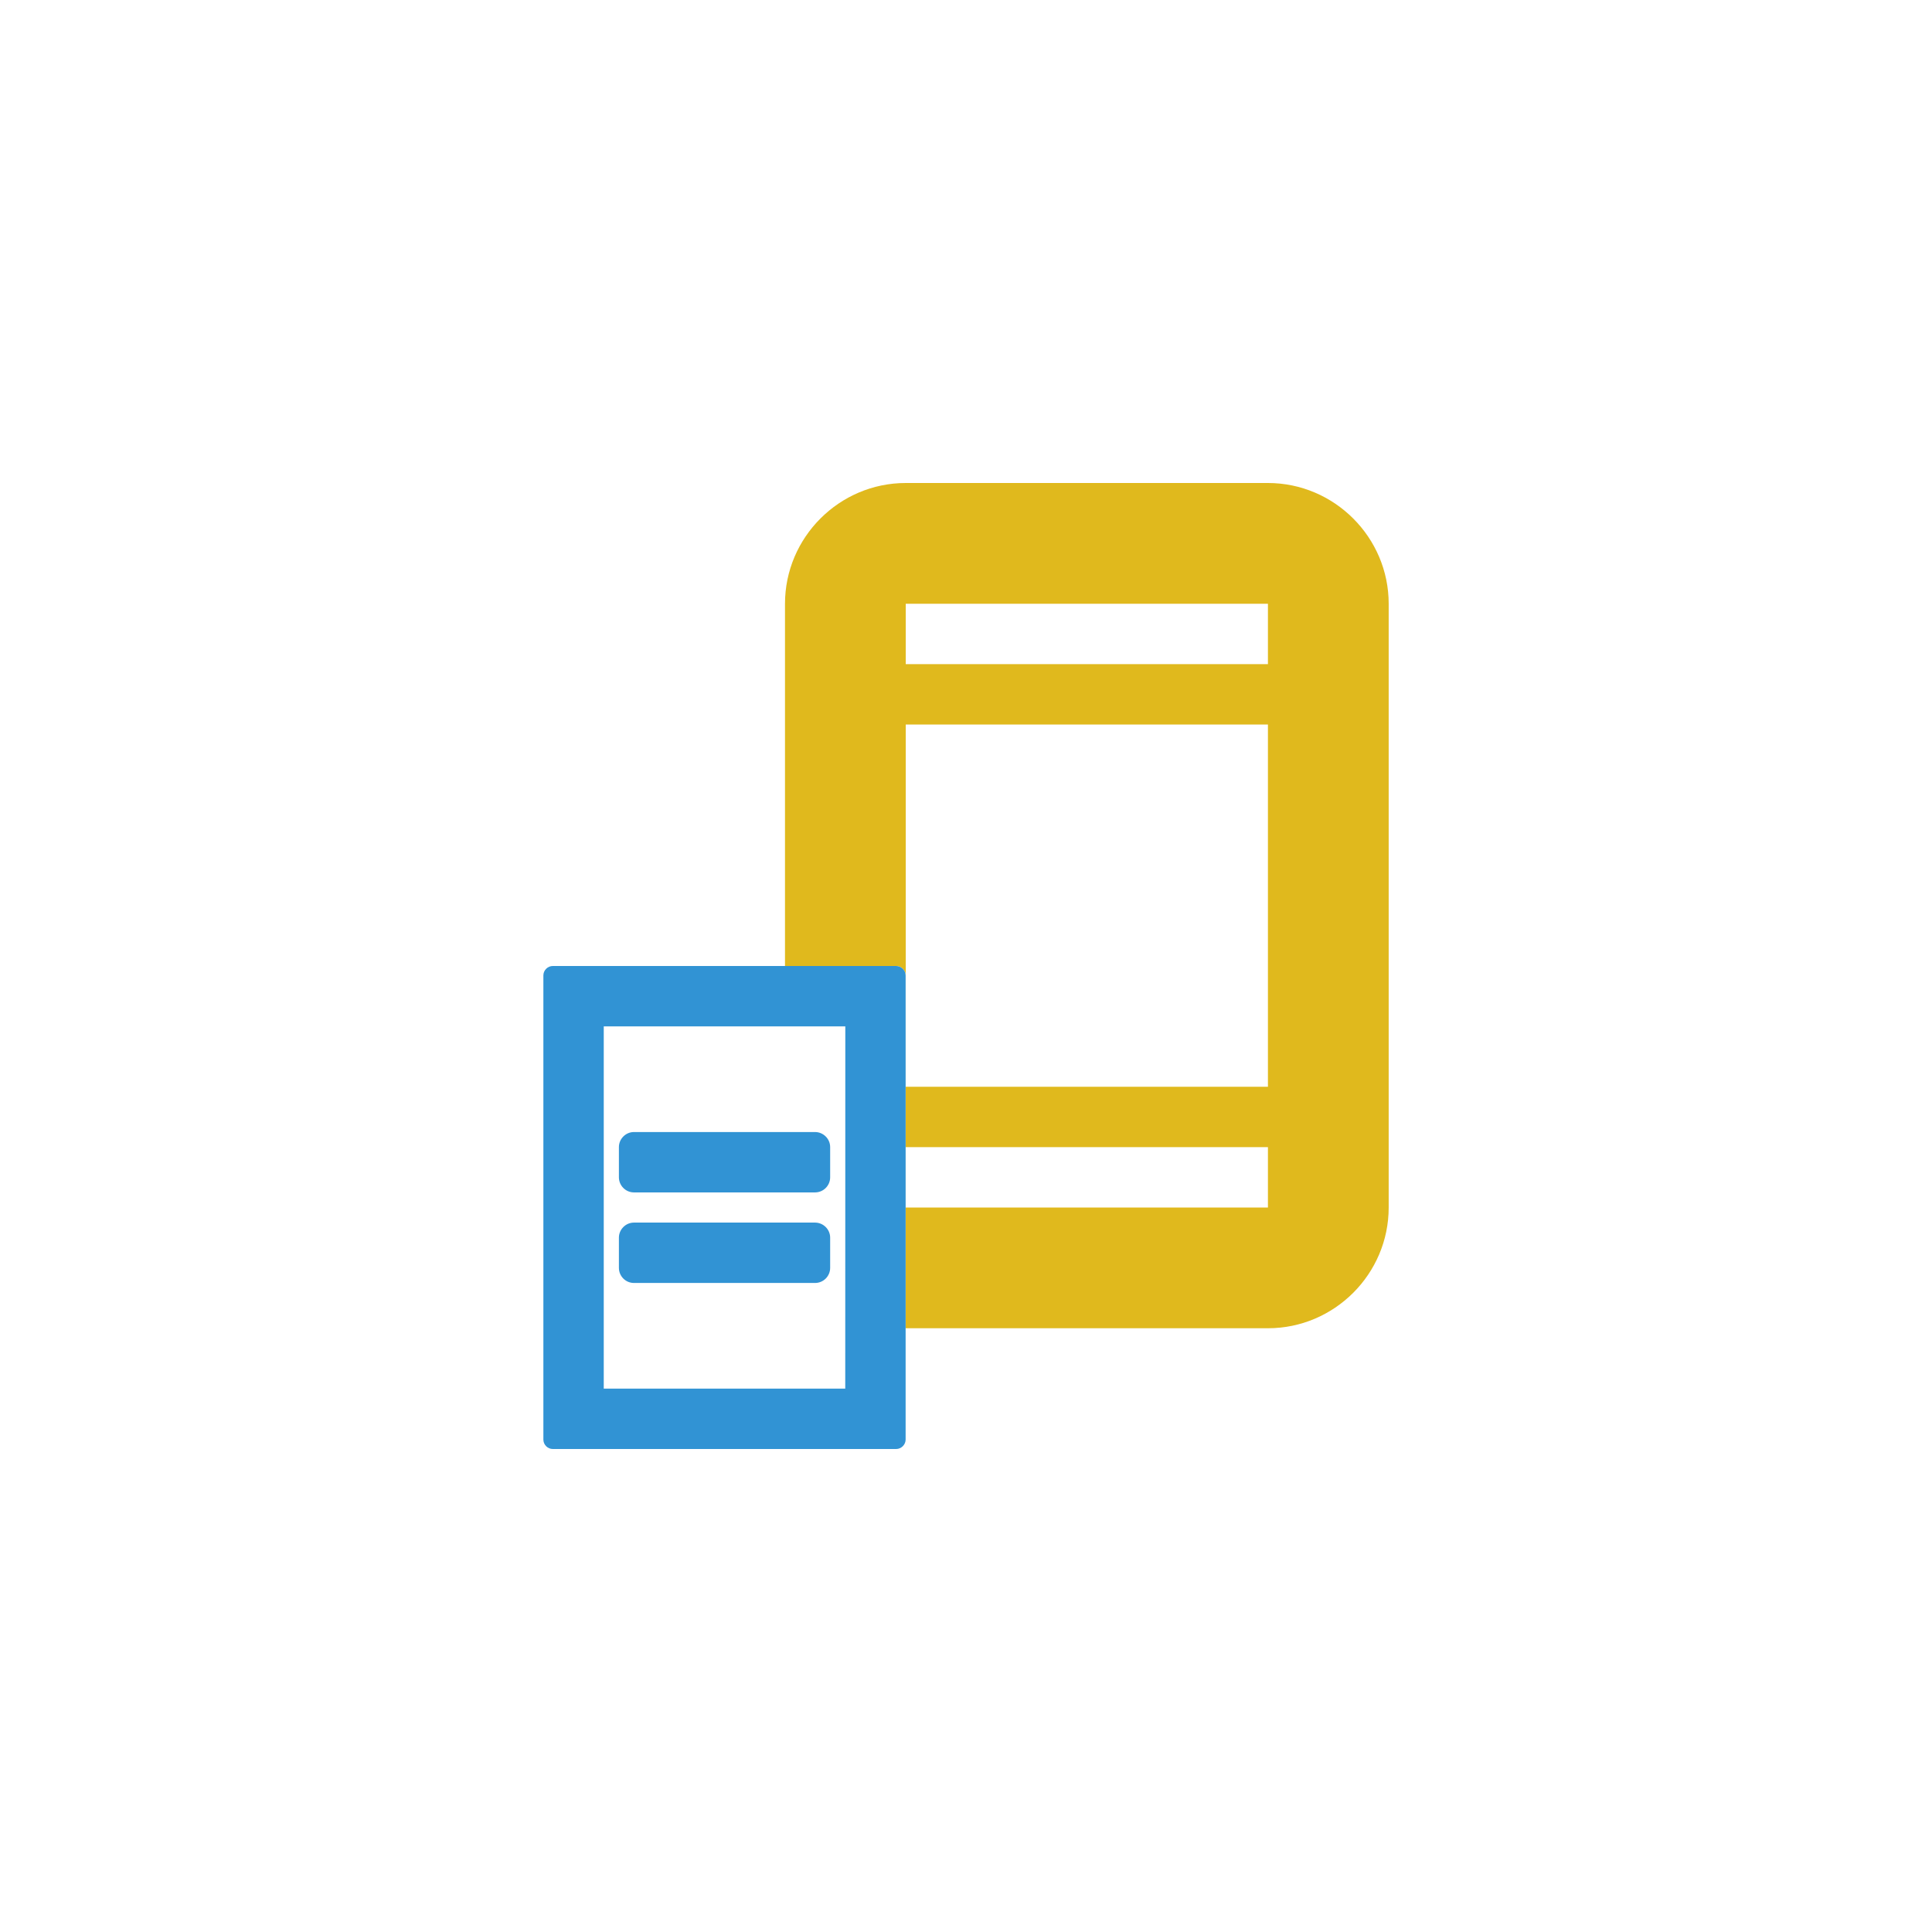
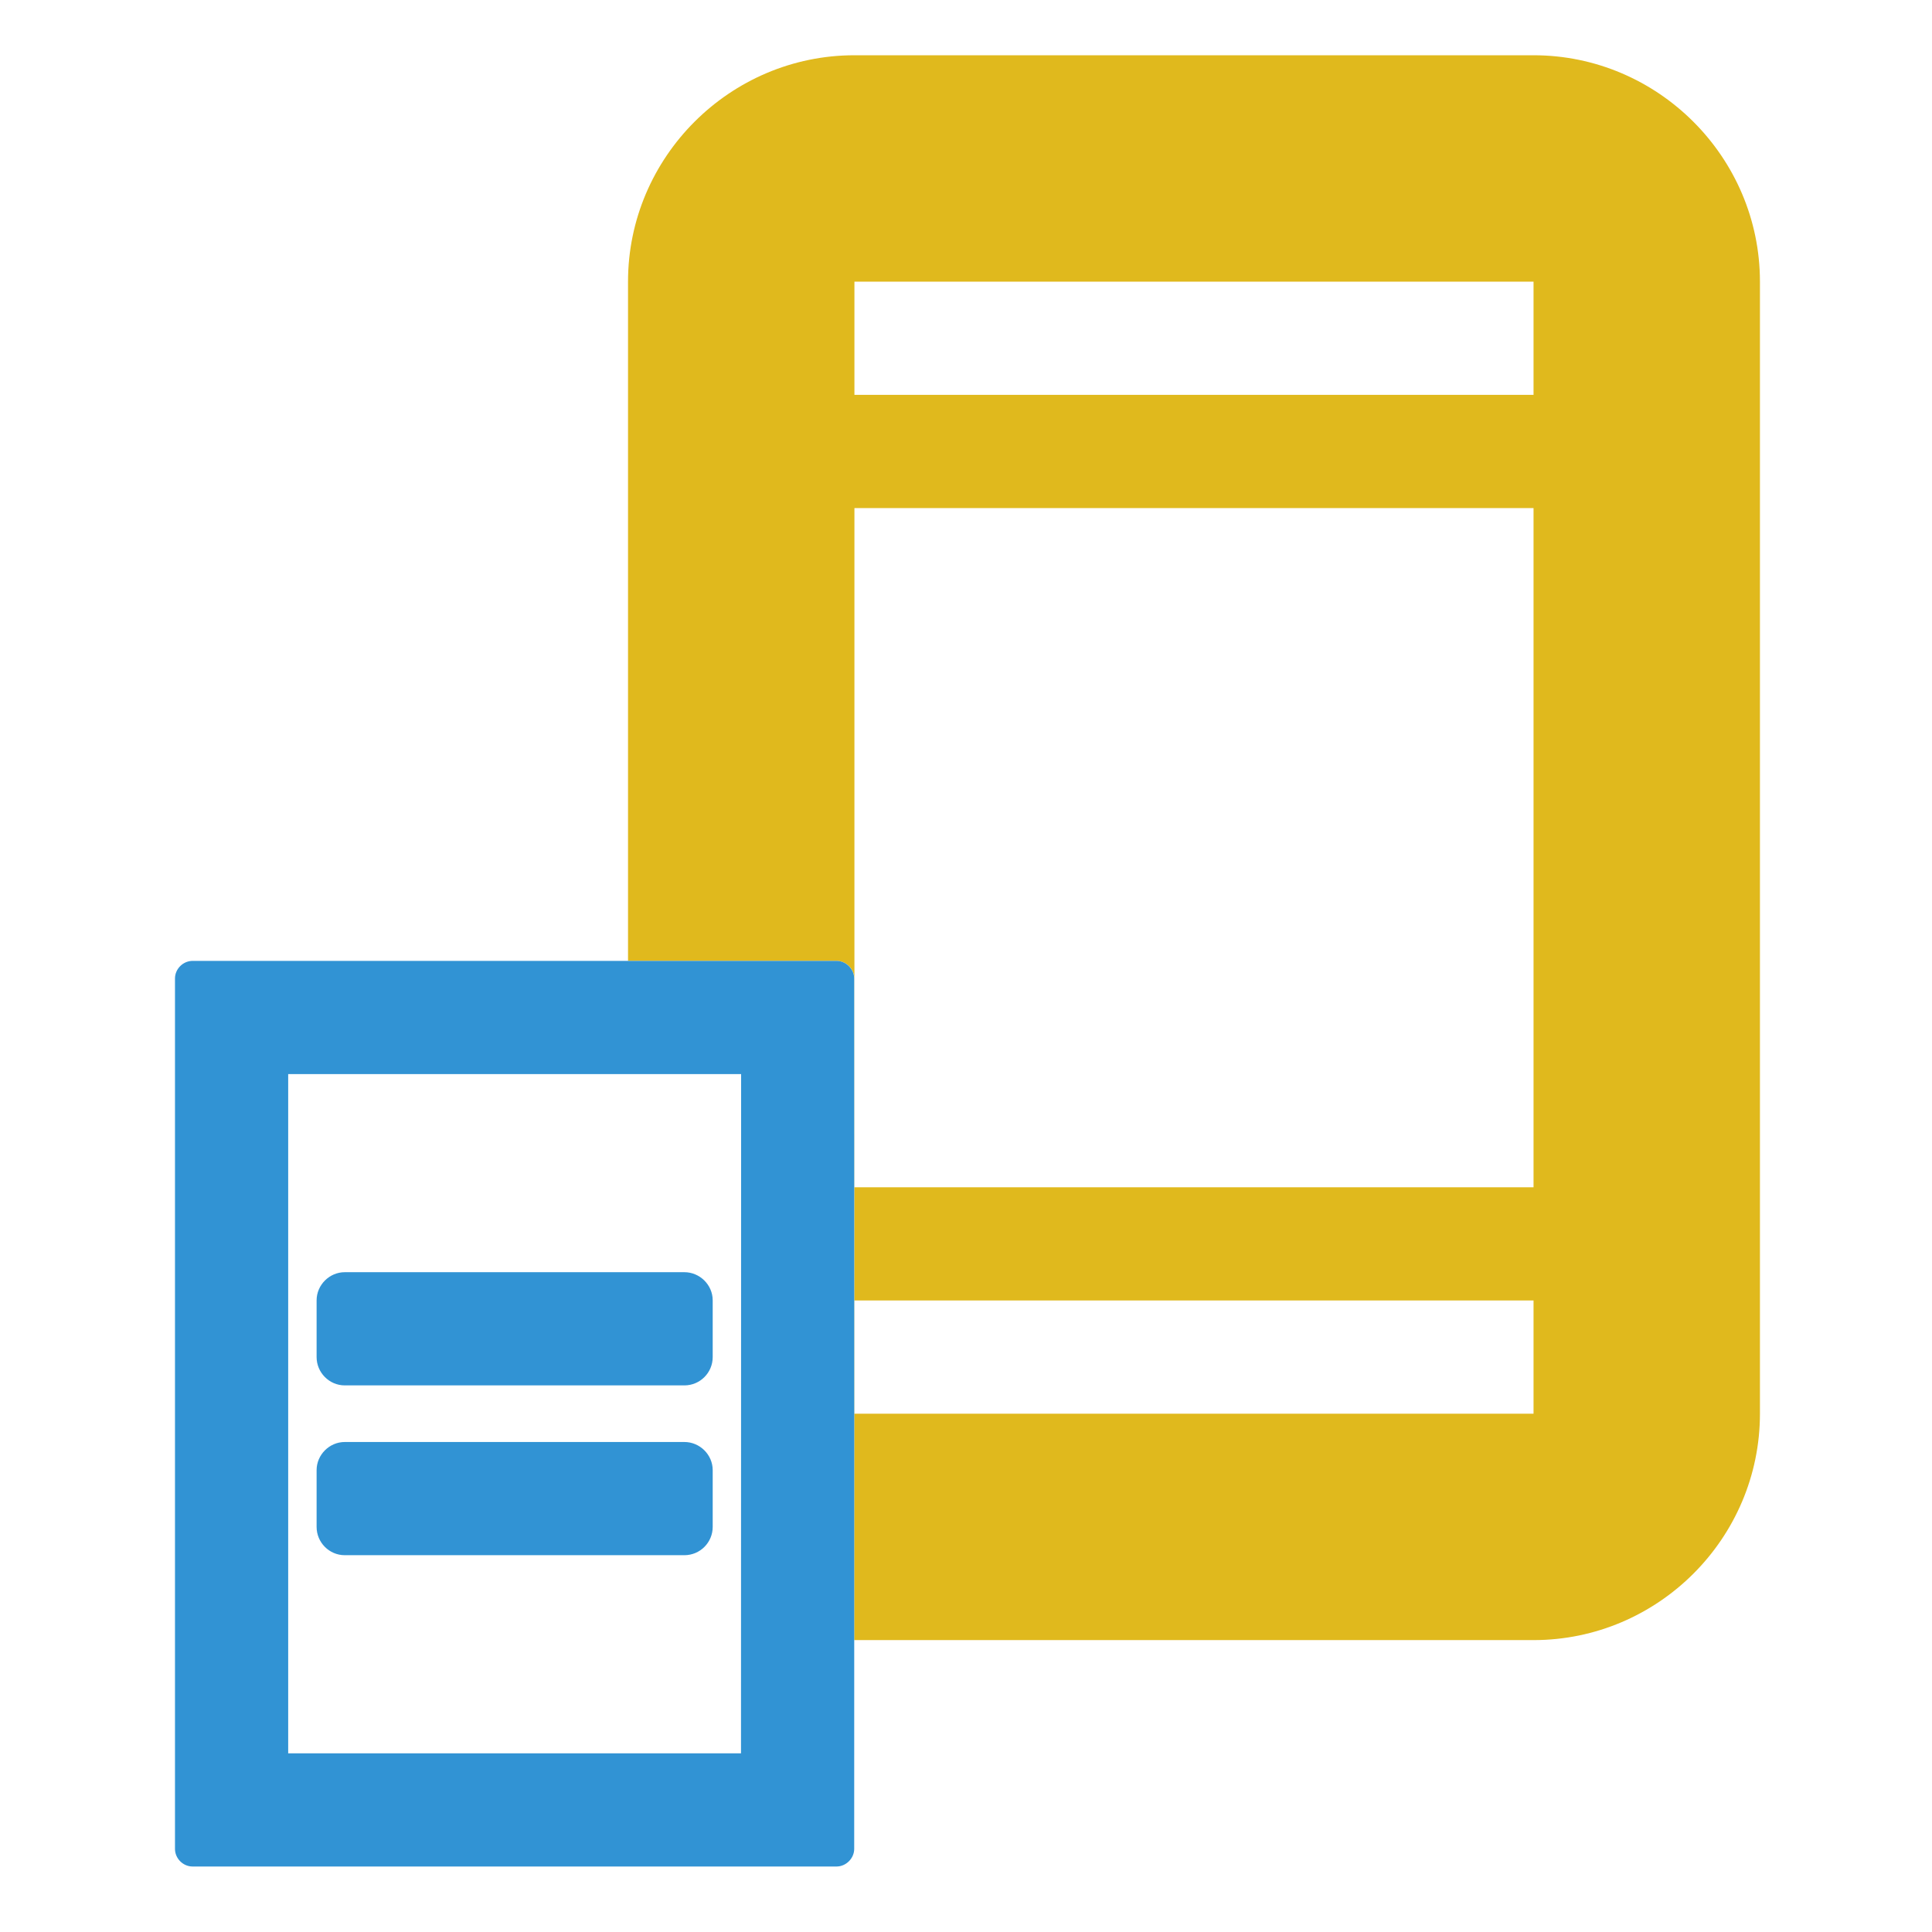
- <svg xmlns="http://www.w3.org/2000/svg" version="1.1" x="0px" y="0px" width="32px" height="32px" viewBox="0 0 32 32" enable-background="new 0 0 32 32" xml:space="preserve">
-   <g id="_x30_4">
-     <g>
-       <path id="_x3C_Path_x3E__12_" fill-rule="evenodd" clip-rule="evenodd" fill="#E0B91D" d="M21.001,8h-5.999c-1.1,0-2,0.9-2,2v6    h1.843c0.084,0,0.156,0.072,0.156,0.156L15,22h0.002h5.999c1.1,0,2-0.899,2-2c0-2.833,0-7.167,0-10C23.001,8.9,22.1,8,21.001,8    L21.001,8z M15.002,11v-1h5.999v1H15.002L15.002,11z M21.001,12v6h-5.999v-6H21.001L21.001,12z M21.001,19v1h-5.999v-1H21.001z" />
-       <path id="_x3C_Path_x3E__11_" fill-rule="evenodd" clip-rule="evenodd" fill="#3193D4" d="M15,23.844    C15,23.928,14.928,24,14.844,24H9.155C9.072,24,9,23.93,9,23.844c0-2.229,0-5.457,0-7.688C9,16.07,9.072,16,9.156,16h5.688    c0.084,0,0.156,0.072,0.156,0.156C15.001,18.387,15,21.614,15,23.844L15,23.844z M13.5,20.25h-3c-0.136,0-0.249,0.113-0.249,0.249    V21c0,0.137,0.111,0.25,0.249,0.25h3c0.138,0,0.25-0.112,0.25-0.25v-0.501C13.75,20.361,13.635,20.25,13.5,20.25L13.5,20.25z     M13.5,18.75h-3c-0.136,0-0.249,0.113-0.249,0.249V19.5c0,0.136,0.111,0.25,0.249,0.25h3c0.138,0,0.25-0.112,0.25-0.25v-0.501    C13.75,18.861,13.635,18.75,13.5,18.75L13.5,18.75z M10,23h4c0-1.667,0.001-4.332,0.001-6H10C10,18.668,10,21.333,10,23z" />
+ <svg xmlns="http://www.w3.org/2000/svg" enable-background="new 0 0 32 32" xml:space="preserve" height="32px" width="32px" version="1.1" y="0px" x="0px" viewBox="0 0 32 32">
+   <g id="_x30_4" transform="matrix(1.875,0,0,1.875,-13.97669,-14.08475)">
+     <g id="g5" clip-rule="evenodd" fill-rule="evenodd">
+       <path id="_x3C_Path_x3E__12_" d="m21.001,8h-5.999c-1.1,0-2,0.9-2,2v6h1.843c0.084,0,0.156,0.072,0.156,0.156l-0.001,5.844h6.001c1.1,0,2-0.899,2-2v-10c0-1.1-0.901-2-2-2zm-5.999,3v-1h5.999v1h-5.999zm5.999,1v6h-5.999v-6h5.999zm0,7v1h-5.999v-1h5.999z" fill="#e0b91d" />
+       <path id="_x3C_Path_x3E__11_" d="M15,23.844c0,0.084-0.072,0.156-0.156,0.156h-5.689c-0.083,0-0.155-0.07-0.155-0.156v-7.688c0-0.086,0.072-0.156,0.156-0.156h5.688c0.084,0,0.156,0.072,0.156,0.156,0.001,2.231,0,5.458,0,7.688zm-1.5-3.594h-3c-0.136,0-0.249,0.113-0.249,0.249v0.501c0,0.137,0.111,0.25,0.249,0.25h3c0.138,0,0.25-0.112,0.25-0.25v-0.501c0-0.138-0.115-0.249-0.25-0.249zm0-1.5h-3c-0.136,0-0.249,0.113-0.249,0.249v0.501c0,0.136,0.111,0.25,0.249,0.25h3c0.138,0,0.25-0.112,0.25-0.25v-0.501c0-0.138-0.115-0.249-0.25-0.249zm-3.5,4.25h4c0-1.667,0.001-4.332,0.001-6h-4.001v6z" fill="#3193d4" />
    </g>
  </g>
</svg>
